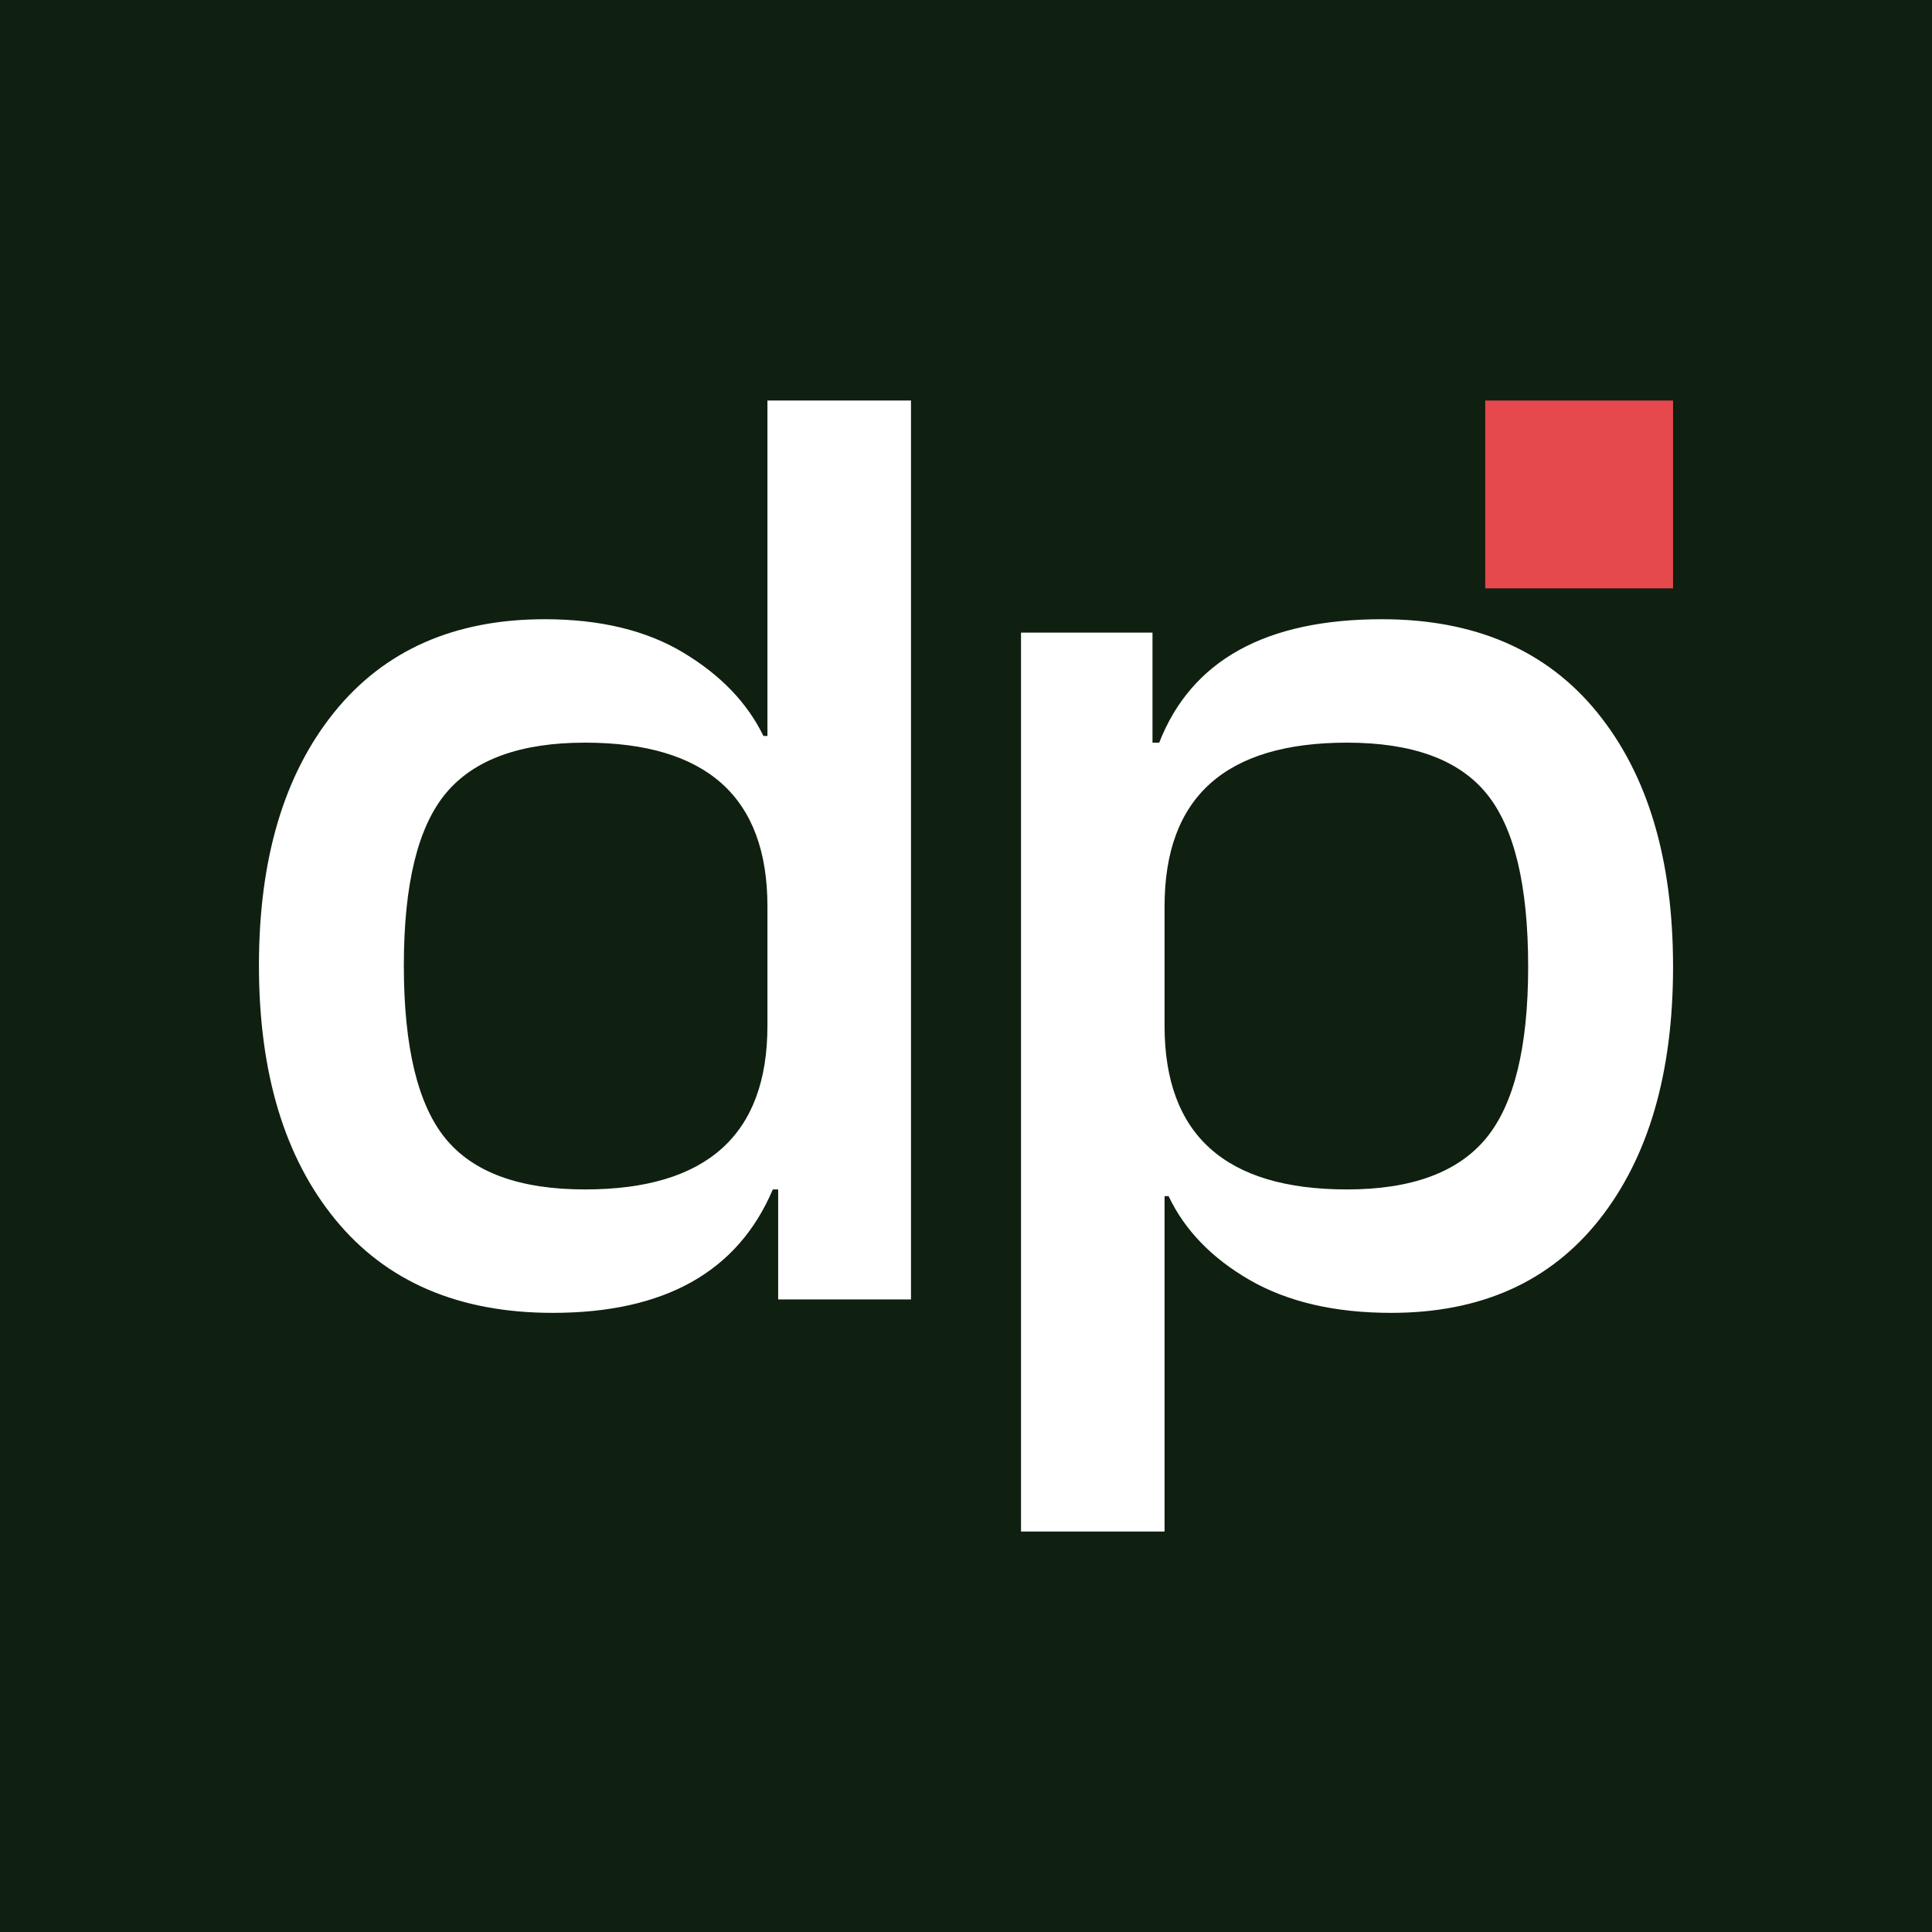
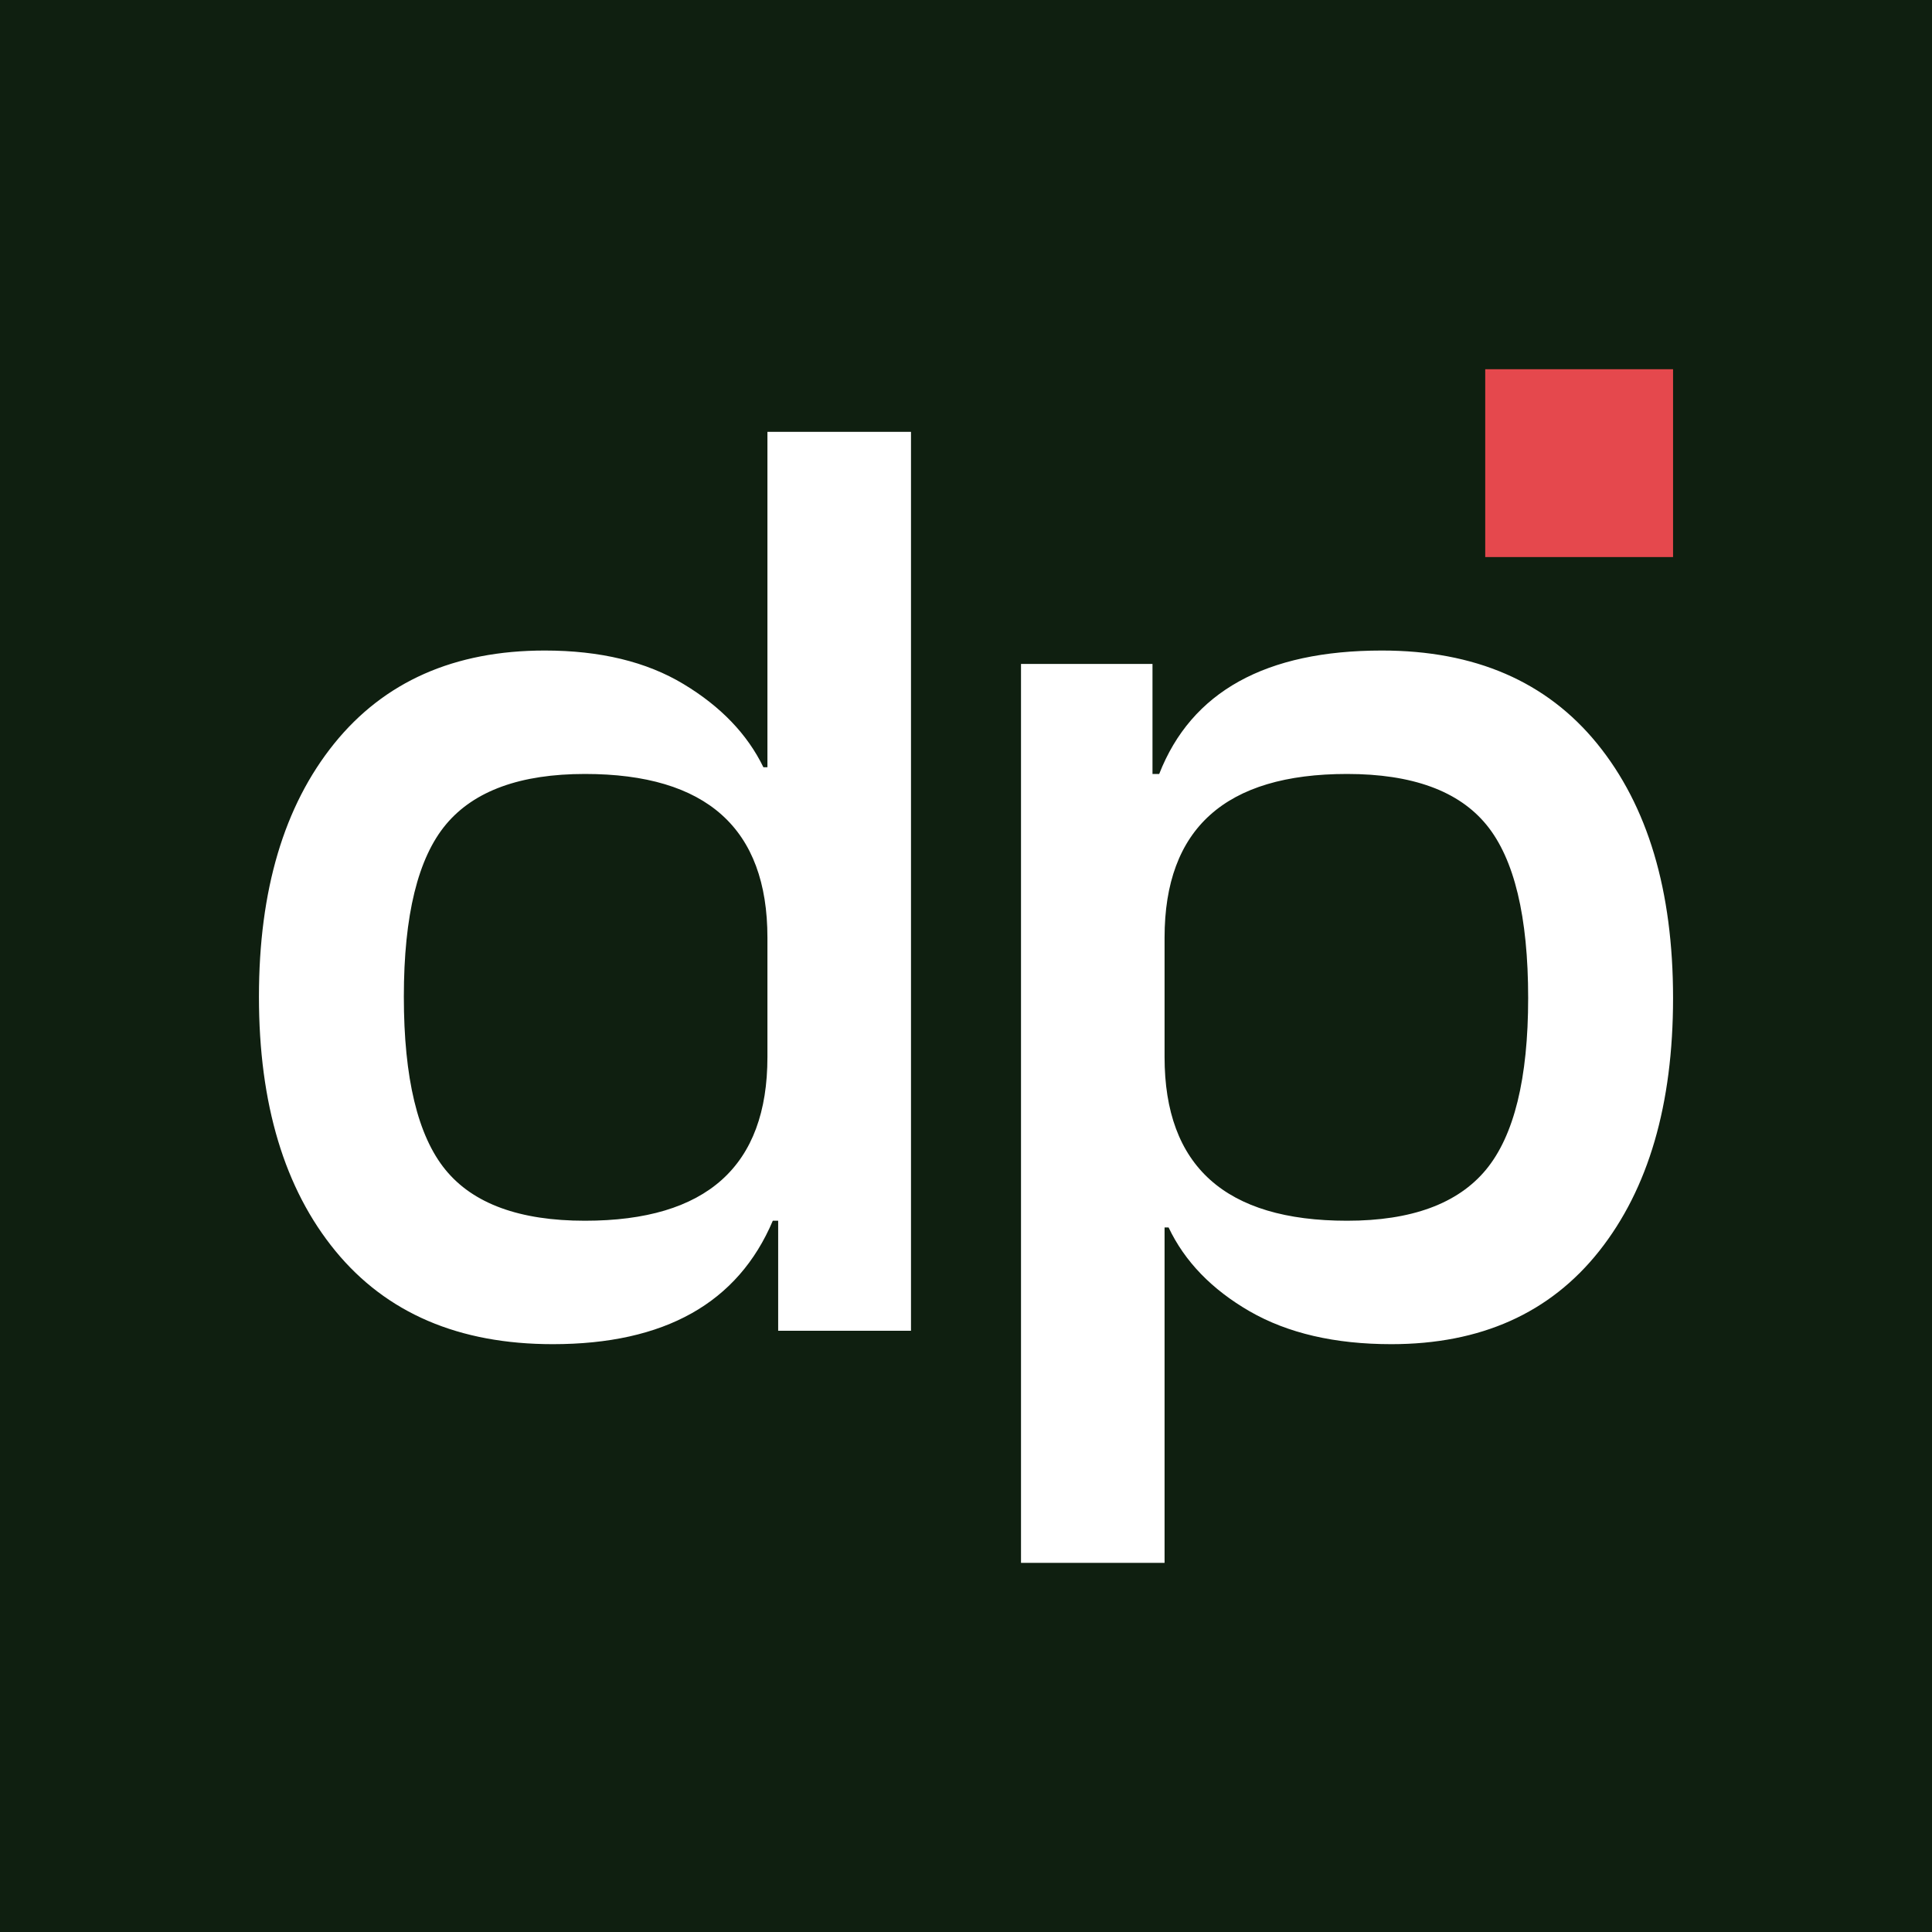
<svg xmlns="http://www.w3.org/2000/svg" width="216" height="216" viewBox="0 0 216 216">
  <rect width="216" height="216" fill="#0f1f10" />
-   <path transform="translate(24.00 145.28)" d="M37.80 1.50L37.80 1.50Q22.05 1.50 13.50-8.92Q4.95-19.35 4.95-37.35L4.95-37.35Q4.95-55.20 13.35-65.63Q21.75-76.05 36.90-76.05L36.90-76.05Q46.20-76.05 52.42-72.30Q58.65-68.55 61.35-63L61.35-63L61.80-63L61.80-100.50L77.85-100.50L77.85 0L63 0L63-12.30L62.40-12.30Q56.55 1.50 37.80 1.50ZM25.88-56.63Q21.15-51 21.15-37.35Q21.15-23.70 25.80-18Q30.45-12.30 41.40-12.30L41.40-12.30Q61.80-12.30 61.80-30.60L61.80-30.60L61.80-43.95Q61.80-62.25 41.40-62.25L41.40-62.25Q30.60-62.25 25.88-56.63Z M106.20-11.55L106.20 25.95L90.15 25.95L90.15-74.55L104.85-74.55L104.85-62.25L105.60-62.25Q111-76.05 130.50-76.05L130.50-76.05Q146.10-76.05 154.57-65.63Q163.05-55.20 163.05-37.20L163.05-37.20Q163.05-19.35 154.80-8.92Q146.55 1.50 131.55 1.50L131.55 1.50Q122.10 1.50 115.72-2.17Q109.35-5.85 106.65-11.55L106.65-11.55L106.20-11.55ZM106.20-43.95L106.20-30.60Q106.20-12.30 126.60-12.30L126.60-12.30Q137.40-12.30 142.13-18Q146.85-23.70 146.85-37.20L146.85-37.20Q146.85-50.85 142.20-56.55Q137.55-62.25 126.60-62.25L126.60-62.25Q106.20-62.25 106.20-43.95L106.20-43.95Z" fill="#ffffff" />
-   <rect x="166.05" y="44.78" width="21" height="21" fill="#e5484d" />
+   <path transform="translate(24.00 148.78)" d="M37.80 1.50L37.80 1.50Q22.05 1.50 13.50-8.92Q4.95-19.35 4.95-37.35L4.95-37.35Q4.95-55.20 13.35-65.63Q21.75-76.05 36.90-76.05L36.90-76.05Q46.20-76.05 52.42-72.30Q58.65-68.55 61.35-63L61.35-63L61.80-63L61.80-100.50L77.85-100.50L77.85 0L63 0L63-12.30L62.40-12.30Q56.55 1.50 37.80 1.50ZM25.88-56.63Q21.15-51 21.15-37.35Q21.15-23.70 25.80-18Q30.45-12.30 41.40-12.30L41.40-12.30Q61.80-12.30 61.80-30.60L61.80-30.60L61.80-43.95Q61.80-62.25 41.40-62.25L41.40-62.25Q30.60-62.25 25.88-56.63Z M106.20-11.55L106.20 25.95L90.15 25.95L90.15-74.55L104.85-74.55L104.85-62.25L105.60-62.25Q111-76.05 130.50-76.05L130.50-76.05Q146.10-76.05 154.57-65.63Q163.05-55.20 163.05-37.20L163.05-37.20Q163.05-19.35 154.80-8.92Q146.55 1.50 131.55 1.50L131.55 1.50Q122.10 1.50 115.72-2.17Q109.35-5.85 106.65-11.55L106.65-11.55L106.20-11.55ZM106.20-43.95L106.20-30.60Q106.20-12.30 126.60-12.30L126.60-12.30Q137.40-12.30 142.13-18Q146.85-23.70 146.85-37.20L146.85-37.20Q146.85-50.85 142.20-56.55Q137.55-62.25 126.60-62.25L126.60-62.25Q106.20-62.25 106.20-43.95L106.20-43.95Z" fill="#ffffff" />
+   <rect x="166.05" y="41.28" width="21" height="21" fill="#e5484d" />
</svg>
